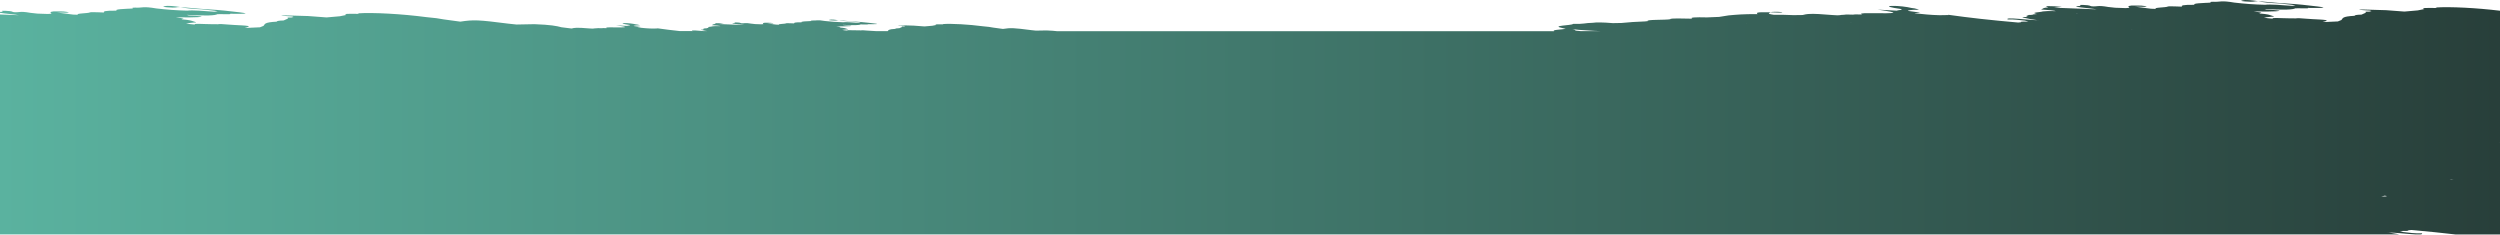
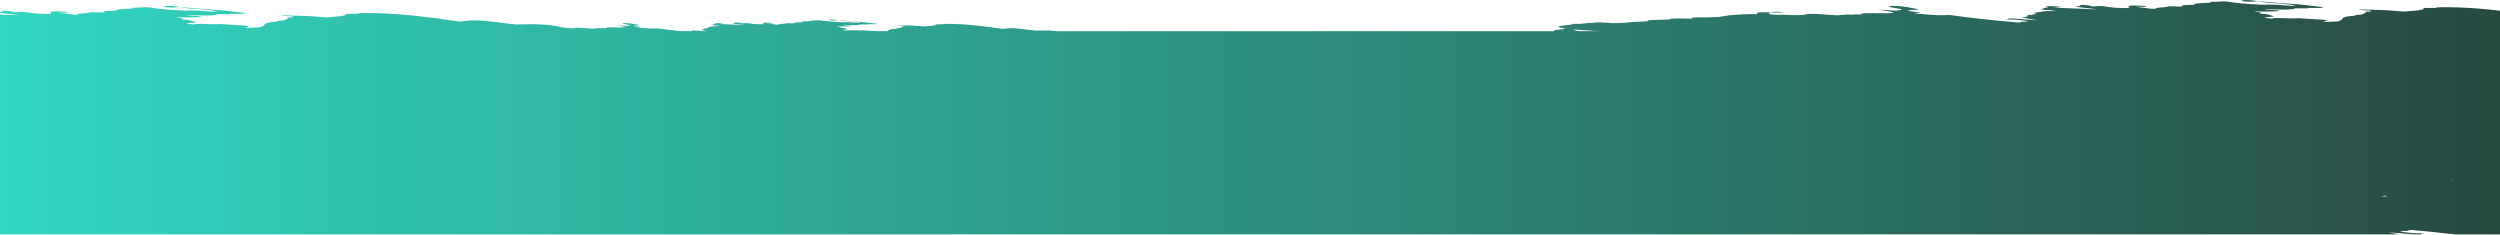
- <svg xmlns="http://www.w3.org/2000/svg" version="1.1" id="Слой_1" x="0px" y="0px" viewBox="0 0 8106.3 760.2" style="enable-background:new 0 0 8106.3 760.2;" xml:space="preserve">
-   <style type="text/css">
- 	.st0{fill:url(#SVGID_1_);}
- 	.st1{fill:url(#SVGID_2_);}
- </style>
-   <linearGradient id="SVGID_1_" gradientUnits="userSpaceOnUse" x1="0" y1="-3561.15" x2="8106.299" y2="-3561.15" gradientTransform="matrix(1 0 0 -1 0 -3181.065)">
-     <stop offset="0" style="stop-color:#5AB29F" />
-     <stop offset="1" style="stop-color:#283F3A" />
+ <svg xmlns="http://www.w3.org/2000/svg" id="Слой_1" viewBox="0 0 8106.3 760.2">
+   <style>
+         .st0{fill:url(#SVGID_1_)}
+     </style>
+   <linearGradient id="SVGID_1_" gradientUnits="userSpaceOnUse" y1="4353.182" x2="8106.3" y2="4353.182" gradientTransform="translate(0 -3973.065)">
+     <stop offset="0" stop-color="#32d6c1" />
+     <stop offset="1" stop-color="#284a41" />
  </linearGradient>
-   <path class="st0" d="M7961.6,760.2h144.7V463.1c-0.9,0-1.8,0-2.7-0.1c-0.2-0.1-0.9-0.2-1.1-0.3c1.5,0.2,2.4,0.2,3.8,0.4V34.8  c-75.9-9.2-161.2-13.6-208.8-10.5c1,0.5,2.3,1.1,4.3,1.7c-30-0.6-55.1-0.7-40.9,3.4c-7,1.4-14,2.9-21.2,4.3  c-14.4,1.3-28.8,2.5-43.3,3.8c-20.1-1.5-39.9-3-59.8-4.5h-1.8h1.6c-23.3-0.7-46.3-1.3-69.7-2c-13.7-0.5-24.7-0.7-9.1,1.4  c5.9,0.8,18.2,1.3,27.5,1.9c1.9,0.6,3.4,1.2,4.4,1.8c-2.4,0.6-4.8,1.1-7.1,1.7c-19.1-0.3-11.3,1.7-10.5,3.1  c-4.7,2.2-9.7,4.3-14.6,6.5c-16.7,0.4-22.6,1.8-22.1,3.8c-43.6,2.2-37.5,8.5-43.4,13.8c-3.7,1.5-7.6,3-11.2,4.5  c-13.4,0.6-26.7,1.2-39.8,1.8c-3.2-0.4-6.4-0.8-9.7-1.2c4.8-0.7,11.4-1.3,11.7-2.3c12.6-4.6-45.2-5-65.7-7.2  c-18.8-2-27.7-1.8-33.3-1c-14.3-0.2-29.1-0.1-42.7-0.7c-31.5-1.4-34.8-0.1-31,1.8c-13.5-0.9-23.3-2.2-29.2-3.9  c7.5-0.8,15-1.6,22.6-2.4c19.1-0.2,5.2-2.6,0.8-4.3h-0.1c-6.2-2-9.3-4-35.3-6.2c-1.3-0.6-2.3-1.1-3.2-1.6c19.9-0.8-8.5-3.4-18.6-5.4  c32.2,1.1,55.4,0.6,73.4-0.3c22.4-1.2,8.3-3.5-31.5-5.6c-2-0.6-4.1-1.2-6-1.8c65,3.7,92.1,2.1,99.5-2.2c10.3-0.9,48,1.7,41.1-1.4  c42,0.4,84.6,0.8,6.6-7.4c-31.1-4-67.4-6.5-104.5-8.8c-21.3-1.9-42.5-3.7-63.8-5.6c-20-2.9-40.1-5.2-49.9-2.7  c-3,0.8-11.9,1.9,6.4,3.5c34.3,2.8,27.2-0.8,43.7-0.8c12.4,3.4,35.4,5.9,69.4,7.4c16.7,2.3,46,4.1,52,6.7c-3.8,0.4-7.7,0.7-11.5,1.1  c-33.1-2.4-69.1-5.7-87.5-3.5c-34.5-0.8-67.3-3.3-98.8-7h-0.3c-46.2-8-45-1.4-69.7-2.8c-11.5,0.2-10.4,1.4-6,2.8  c-28.1,1.4-62.4,2.1-53.6,7.1c-39.5-0.5-44,2.4-41.1,6c-5.9-0.2-11.7-0.5-17.7-0.7c-14.3-0.5-26.4-0.8-28.4,0.4  c-4.8,3.2-49.8,2.9-37.8,7.6c-5.2-0.2-10.7-0.3-16.4-0.6c-17.3-2.2-34.5-4.4-51.7-6.6c20.9,0.4,50.6,1.3,31.2-2.2  c-14.6-2.6-28.5-1.1-43.2-1.5c-15,1.6-8.6,4.6-6.2,7.4h-0.1c-3.9,0.3-7.9,0.6-11.7,0.9c-11.4-0.4-23.1-0.8-34.4-1.2  c-7.6-0.8-15.2-1.7-22.7-2.5c-35.8-6.3-33.2-0.7-53.3-2.1c-8.3-1.5-2.7-3.4-26.3-4.4c-18.8-0.8-11.9,1.5-8.6,3  c-50.2,2.1,33.7,7.5,51,11.2l1.3,0.2c-0.4-0.1-0.9-0.1-1.3-0.2c-40.6-1.6-81.2-3.2-122-4.8c-5.6-0.2-11.2-0.5-16.9-0.7  c8.4-0.9,17-1.7,25.4-2.6c-7.5-0.6-15.7-1.5-22.3-1.8c-37.7-1.7-29.3,1-21.1,3.6c-20,1.2-16,4.5-23.7,6.8  c10.1,0.8,20.2,1.6,30.3,2.3c3.8,0.6,8.3,1.2,13.6,1.8c1.4,0.5,2.7,0.9,4.1,1.4c-0.4,0-0.8,0-1.2-0.1c-22.1-0.9-32.4-0.1-41.3,0.9  c-6.2,2.8-43.9,3.2-18.6,8.5h0.1c-4.1,0.3-7.9,0.7-11.9,1c-0.8,1.5-8.4,2.2-23.3,2.2c2.8,0.9,5.6,1.8,8.4,2.6  c-1.3,0.1-2.6,0.2-3.8,0.4c-3.2,0.4-4.8,0.9-5,1.5l5.7,1.8c-38.1-0.2-2.1,4,6.7,6.5c8.7,1.4,17.1,2.7,25.7,4h1.6  c0.3,0.1,0.7,0.2,1,0.3c-0.9-0.1-1.8-0.2-2.6-0.4c-29.4-0.1-108.6-11.2-97.6-2.4c19.3-0.9,37.4,1.9,56.1,3.8c3.5,1,7,2.1,10.9,3.1  c-17.2-0.3-27.7,0.1-23.5,2.1c-3.1,0.3-6.2,0.6-9.4,1c-90.4-7.8-164.3-16.3-221.8-24.5c-1.7-0.2-3.4-0.5-5.1-0.7  c-0.3,0.2-0.1,0.5,0.7,0.9c-9.5,0.2-19.1,0.3-28.7,0.5c-30.2-0.6-55.4-3.6-81.2-6.3c-1.1-1.6,38.7-0.4-0.2-4.7c-38-4.2-16-5-4.6-6.4  c11.7,0,17.6-0.3,19.3-0.9c-5.3-1.3-10.1-2.5-14.4-3.8c-3.1-0.5-6.5-0.9-10.2-1.4c-13.2-3.3-41.9-7.5-64.1-6.6  c-20.9,0.8-1.8,5.6,28.9,9.8c12.6,3.2-9.9,3.6-12.8,5.6c-19.5-1.1-39.2-2.2-61.7-3.4c75.2,10.8,68.4,12.8-28.1,11.5  c-24.2-0.3-30.3,1.5-22,4.4c-14.3-0.5-26.4-0.7-29.4,0.4c-14.1-0.5-26-0.7-29.1,0.4c-15.5-0.1-9.5,3.4-38.5,0.8  c-72.6-6.4-83.8-3.2-96,0c-9.9,0.1-19.7,0.3-29.5,0.4c-26.8-1.4-45.6-1.3-64-1.1c-27.3-4-12-5.7-10.8-8.1  c15.6,0.3,43.3,2.3,37.8,0.2c-5.9-2.2-21.8-2.2-29.9-1.7c-4.5,0.3-6,0.9-9,1.5c-49.6-1.5-44.3,2.3-40.5,6c-47.1-0.6-69.3,1.8-94.2,4  c-10.1,1.6-20.5,3.3-30.7,4.9c-13.1,0.5-26.4,1-39.4,1.6c-38.3-1-57.5,0.1-47.4,4.2c-30.8-0.4-72.7-2.3-71.5,1.7  c-15.4,3-81.9,0.6-72.9,6.2c-3.5,0.3-6.8,0.7-10,1c-13,0.6-26.1,1.2-38.9,1.9c-12.1,1-24.5,2-36.6,3.1c-9.4,0.2-18.7,0.3-28,0.5  c-33.3-2.7-53.9-2.9-64.7-1.1c-27.6,0.5-26,4.4-64.4,3.6c-1.8,5.4-79,4.9-31.6,14.1c2.7,0.6,5.4,1.3,7.9,1.9  c-12.7,2.5-46.3,3.1-37.4,7.6H3427.1c-8-1-18.7-1.9-34.2-2.4c-11.4,0.2-22.7,0.4-34,0.6c-5.1-0.5-10.7-1-15-1.6  c-57.9-7.4-66.3-7.8-91.9-3.9c-10.5-1.4-21-2.8-31.5-4.3c-8.2-1.6-17.7-3.1-33.3-4.3c-46.3-6.1-100.6-9.1-130.2-7.2  c0.6,0.3,1.4,0.7,2.5,1c-17.6-0.4-32.3-0.4-24,2c-4.1,0.8-8.2,1.7-12.4,2.5c-8.4,0.7-16.9,1.5-25.4,2.2c-11.8-0.9-23.4-1.8-35.1-2.6  h-1h1c-13.6-0.4-27.1-0.7-40.8-1.2c-8-0.3-14.4-0.4-5.3,0.8c3.4,0.4,10.7,0.7,16.1,1.1c1.1,0.4,2,0.7,2.6,1c-1.4,0.3-2.8,0.7-4.2,1  c-11.2-0.2-6.6,1-6.2,1.8c-2.8,1.3-5.7,2.5-8.5,3.8c-9.8,0.2-13.3,1.1-13,2.2c-23.4,1.2-22.4,4.4-24.7,7.3h-38.4  c-9.4-0.7-22.9-1.1-29.6-1.8c-11-1.2-16.2-1.1-19.5-0.6c-8.4-0.1-17.1-0.1-25-0.4c-18.4-0.8-20.4-0.1-18.2,1.1  c-7.9-0.5-13.7-1.3-17.1-2.3c4.4-0.5,8.8-0.9,13.3-1.4c11.2-0.1,3.1-1.5,0.5-2.5c-3.6-1.2-5.4-2.4-20.7-3.7c-0.8-0.3-1.3-0.6-1.9-1  c11.6-0.5-5-2-10.9-3.2c18.9,0.6,32.5,0.4,43-0.2c13.1-0.7,4.9-2-18.4-3.3c-1.2-0.4-2.4-0.7-3.5-1.1c38.1,2.1,54,1.2,58.3-1.3  c6-0.5,28.1,1,24.1-0.8c24.6,0.2,49.6,0.4,3.8-4.3c-18.2-2.3-39.5-3.8-61.2-5.2c-12.5-1.1-24.9-2.2-37.4-3.3  c-11.7-1.7-23.5-3-29.2-1.6c-1.7,0.5-7,1.1,3.8,2c20.1,1.7,16-0.4,25.6-0.5c7.3,2,20.7,3.4,40.7,4.3c9.8,1.3,27,2.4,30.5,3.9  c-2.2,0.2-4.5,0.4-6.7,0.6c-19.4-1.4-40.5-3.3-51.3-2.1c-20.2-0.5-39.4-1.9-57.9-4.1h-0.1c-27.1-4.7-26.4-0.8-40.8-1.6  c-6.8,0.1-6.1,0.8-3.5,1.7c-16.5,0.8-36.6,1.2-31.4,4.2c-23.1-0.3-25.8,1.4-24.1,3.5c-3.5-0.1-6.8-0.3-10.4-0.4  c-8.4-0.3-15.5-0.5-16.7,0.3c-2.8,1.9-29.2,1.7-22.1,4.4c-3.1-0.1-6.3-0.2-9.6-0.4c-10.1-1.3-20.2-2.6-30.3-3.8  c12.3,0.2,29.7,0.7,18.3-1.3c-8.6-1.5-16.7-0.6-25.3-0.9c-8.8,0.9-5,2.7-3.6,4.4l-6.9,0.6c-6.7-0.2-13.5-0.5-20.1-0.7  c-4.4-0.5-8.9-1-13.3-1.5c-21-3.7-19.5-0.4-31.3-1.2c-4.9-0.9-1.6-2-15.4-2.6c-11-0.5-7,0.9-5,1.8c-29.4,1.2,19.7,4.4,29.9,6.6  l0.8,0.1c-0.3,0-0.5-0.1-0.8-0.1c-23.8-0.9-47.6-1.9-71.5-2.8c-3.3-0.1-6.6-0.3-9.9-0.4c4.9-0.5,10-1,14.9-1.5  c-4.4-0.4-9.2-0.9-13-1.1c-22.1-1-17.2,0.6-12.4,2.1c-11.7,0.7-9.4,2.6-13.9,4c5.9,0.5,11.8,0.9,17.8,1.4c2.2,0.4,4.9,0.7,7.9,1.1  c0.8,0.3,1.6,0.5,2.4,0.8h-0.7c-13-0.5-19,0-24.2,0.5c-3.6,1.7-25.7,1.9-10.9,5c-2.4,0.2-4.6,0.4-7,0.6c-0.5,0.9-4.9,1.3-13.7,1.3  c1.7,0.5,3.3,1,4.9,1.6c-0.8,0.1-1.5,0.1-2.2,0.2c-1.9,0.2-2.8,0.5-3,0.9c1.1,0.3,2.2,0.7,3.4,1c-22.3-0.1-1.2,2.3,3.9,3.8  c2.2,0.4,4.5,0.7,6.7,1H2280c-19.1-1.6-40.2-3.7-35.7-0.1c3.6-0.2,7.1-0.1,10.5,0.1h-51.1c-26.4-2.8-49.6-5.7-69.4-8.6  c-1-0.1-2-0.3-3-0.4c-0.2,0.1,0,0.3,0.4,0.6l-16.8,0.3c-17.7-0.3-32.5-2.1-47.6-3.7c-0.7-1,22.7-0.3-0.1-2.8  c-22.3-2.4-9.4-2.9-2.7-3.7c6.9,0,10.3-0.2,11.3-0.5c-3.1-0.7-5.9-1.5-8.4-2.2c-1.8-0.3-3.8-0.6-6-0.8c-7.8-1.9-24.5-4.4-37.6-3.9  c-12.3,0.5-1,3.3,16.9,5.7c7.4,1.9-5.8,2.1-7.5,3.3c-11.5-0.6-23-1.3-36.1-2c44.1,6.3,40.1,7.5-16.5,6.7  c-14.2-0.2-17.7,0.9-12.9,2.6c-8.4-0.3-15.5-0.4-17.2,0.2c-8.3-0.3-15.3-0.4-17.1,0.2c-9.1,0-5.6,2-22.6,0.5  c-42.6-3.7-49.1-1.9-56.2,0h-3.3c-8.5-1.2-18.6-2.5-30.7-3.8c-15.4-4.3-36-8.2-87.8-10c-19.5,0.4-38.8,0.7-58.1,1.1  c-8.7-0.9-18.2-1.8-25.5-2.7c-98.8-12.6-113.2-13.2-156.7-6.6c-17.9-2.4-35.9-4.8-53.7-7.3c-13.9-2.7-30.3-5.2-56.8-7.4  c-79-10.4-171.6-15.5-222.1-12.2c1,0.5,2.3,1.1,4.3,1.7c-30-0.6-55.1-0.7-40.9,3.4c-7,1.4-14,2.9-21.2,4.3  c-14.4,1.3-28.8,2.5-43.3,3.8c-20.1-1.5-39.9-3-59.8-4.5h-1.8h1.6c-23.3-0.7-46.3-1.3-69.7-2c-13.7-0.5-24.7-0.7-9.1,1.4  c5.9,0.8,18.2,1.3,27.5,1.9c1.9,0.6,3.4,1.2,4.4,1.8c-2.4,0.6-4.8,1.1-7.1,1.7c-19.1-0.3-11.3,1.7-10.5,3.1  c-4.7,2.2-9.7,4.3-14.6,6.5c-16.7,0.4-22.6,1.8-22.1,3.8c-43.6,2.2-37.5,8.5-43.4,13.8c-3.7,1.5-7.6,3-11.2,4.5  c-13.4,0.6-26.7,1.2-39.8,1.8c-3.2-0.4-6.4-0.8-9.7-1.2c4.8-0.7,11.4-1.3,11.7-2.3c12.6-4.6-45.2-5-65.7-7.2  c-18.8-2-27.7-1.8-33.3-1c-14.3-0.2-29.1-0.1-42.7-0.7c-31.5-1.4-34.8-0.1-31,1.8c-13.5-0.9-23.3-2.2-29.2-3.9  c7.5-0.8,15-1.6,22.6-2.4c19.1-0.2,5.2-2.6,0.8-4.3h-0.1c-6.2-2-9.3-4-35.3-6.2c-1.3-0.6-2.3-1.1-3.2-1.6c19.9-0.8-8.5-3.4-18.6-5.4  c32.2,1.1,55.4,0.6,73.4-0.3c22.4-1.2,8.3-3.5-31.5-5.6c-2-0.6-4.1-1.2-6-1.8c65,3.7,92.1,2.1,99.5-2.2c10.3-0.9,48,1.7,41.1-1.4  c42,0.4,84.6,0.8,6.6-7.4c-31.1-4-67.4-6.5-104.5-8.8c-21.3-1.9-42.5-3.7-63.8-5.6c-20-2.9-40.1-5.2-49.9-2.7  c-3,0.8-11.9,1.9,6.4,3.5c34.3,2.8,27.2-0.8,43.7-0.8c12.4,3.4,35.4,5.9,69.4,7.4c16.7,2.3,46,4.1,52,6.7c-3.8,0.4-7.7,0.7-11.5,1.1  c-33.1-2.4-69.1-5.7-87.5-3.5c-34.5-0.8-67.3-3.3-98.8-7h-0.3c-46.2-8-45-1.4-69.7-2.8c-11.5,0.2-10.4,1.4-6,2.8  c-28.1,1.4-62.4,2.1-53.6,7.1c-39.5-0.5-44,2.4-41.1,6c-5.9-0.2-11.7-0.5-17.7-0.7c-14.3-0.5-26.4-0.8-28.4,0.4  c-4.8,3.2-49.8,2.9-37.8,7.6c-5.2-0.2-10.7-0.3-16.4-0.6c-17.3-2.2-34.5-4.4-51.7-6.6c20.9,0.4,50.6,1.3,31.2-2.2  c-14.6-2.6-28.5-1.1-43.2-1.5c-15,1.6-8.6,4.6-6.2,7.4h-0.1c-3.9,0.3-7.9,0.6-11.7,0.9c-11.4-0.4-23.1-0.8-34.4-1.2  c-7.6-0.8-15.2-1.7-22.7-2.5c-35.8-6.3-33.2-0.7-53.3-2.1c-8.3-1.5-2.7-3.4-26.3-4.4c-18.8-0.8-11.9,1.5-8.6,3  C5.8,38.3,2.5,38.5,0,38.7v2.9c14.1,2.4,50.3,5.3,61,7.7l1.3,0.2c-0.4-0.1-0.9-0.1-1.3-0.2c-20.3-0.8-40.6-1.6-61-2.4V760h7779.1  c-3-0.6-5.8-1.2-7.4-1.7c-9.1-1.5-18-3-27.1-4.4h-1.8c-0.3-0.1-0.6-0.2-1-0.4c0.9,0.1,1.9,0.3,2.8,0.4c21.1,0.1,62.9,5.1,88.3,6.2  h14.9c5-0.4,7.2-1.5,5.5-3.5c-22.1,1-41.2-2.1-61.4-4.2c-3.4-1.1-6.9-2.3-10.8-3.4c19.3,0.3,31.3-0.1,27.4-2.3c3.6-0.3,7.3-0.7,11-1  C7871.8,750.4,7919.4,755.3,7961.6,760.2L7961.6,760.2z M7949,582.3c1,0.2,1.7,0.4,3.1,0.6c1.2,0.1,1.7,0.2,2.4,0.3  c0.2,0.1,0.1,0.1,0.5,0.2c-4.7-0.3-9-0.5-12.5-0.8C7945.2,582.6,7947,582.5,7949,582.3z M323.2,60.1h-0.7h0.3  c-0.1,0-0.2-0.1-0.3-0.1c0.7,0.1,1.4,0.1,2.1,0.2c-0.6,0-1.2,0-1.8-0.1L323.2,60.1L323.2,60.1z M2374.4,89c0.2-0.1,0.4-0.2,0.5-0.3  c0.9,0.1,1.6,0.3,2.2,0.5C2376.1,89.1,2375.3,89,2374.4,89z M2567.1,87.7h-0.4h0.2c-0.1,0-0.1,0-0.2-0.1c0.4,0,0.8,0.1,1.2,0.1h-1  H2567.1z M5125.8,101c-4.6-0.7-10.1-1.3-17.5-1.8c0.2-1.3-0.6-2.7-9.9-4.6c13.7,1.6,28.3,3,45.2,3.8c0.6,0,1.2,0,1.8,0.1  c14.7,1.3,29.4,1.8,44.3,2.4h-63.9V101z M5663,76.7c-0.8-0.1-1.7-0.2-2.6-0.3c1,0.1,2,0.1,3,0.2C5663.3,76.6,5663.1,76.7,5663,76.7z   M6000.7,73.6c0.5,0,0.9-0.1,1.3-0.1c0.3,0.1,0.7,0.2,1,0.4C6002.3,73.8,6001.5,73.7,6000.7,73.6L6000.7,73.6z M6733.5,42.4  c1.5,0.2,2.7,0.5,3.7,0.8c-1.5-0.1-3-0.1-4.5-0.2C6733.1,42.8,6733.4,42.6,6733.5,42.4L6733.5,42.4z M6737.5,81.7  c-1.3-0.1-2.5-0.2-3.7-0.3C6735,81.6,6736.3,81.6,6737.5,81.7z M6913.1,94.9c-1-0.1-2-0.2-2.9-0.2c1.3,0,2.7,0.1,4.1,0.1  C6913.9,94.8,6913.5,94.9,6913.1,94.9L6913.1,94.9z M7061.5,40.8h-0.7h0.3c-0.1,0-0.2-0.1-0.3-0.1c0.7,0.1,1.4,0.1,2.1,0.2  c-0.6,0-1.2,0-1.8-0.1H7061.5z M7738.8,636.2c-1.2,1-8.6,1.1-18.3,0.7c4-0.5,7.6-1.2,11.8-2.4C7736.9,635,7739.6,635.5,7738.8,636.2  z" />
-   <linearGradient id="SVGID_2_" gradientUnits="userSpaceOnUse" x1="-3.901" y1="-1616.499" x2="8103.199" y2="-1616.499" gradientTransform="matrix(1 0 0 -1 0 -3181.065)">
-     <stop offset="0" style="stop-color:#D55970" />
-     <stop offset="1" style="stop-color:#54C3AA" />
-   </linearGradient>
-   <path class="st1" d="M7958.5-1184.5h144.7v-297.2c-0.9,0-1.8,0-2.7-0.1c-0.2-0.1-0.9-0.2-1.1-0.3c1.5,0.2,2.4,0.2,3.8,0.4v-428.2  c-75.9-9.2-161.2-13.6-208.8-10.5c1,0.5,2.3,1.1,4.3,1.7c-30-0.6-55.1-0.7-40.9,3.4c-7,1.4-14,2.9-21.2,4.3  c-14.4,1.3-28.8,2.5-43.3,3.8c-20.1-1.5-39.9-3-59.8-4.5h-1.8h1.6c-23.3-0.7-46.3-1.3-69.7-2c-13.7-0.5-24.7-0.7-9.1,1.4  c5.9,0.8,18.2,1.3,27.5,1.9c1.9,0.6,3.4,1.2,4.4,1.8c-2.4,0.6-4.8,1.1-7.1,1.7c-19.1-0.3-11.3,1.7-10.5,3.1  c-4.7,2.2-9.7,4.3-14.6,6.5c-16.7,0.4-22.6,1.8-22.1,3.8c-43.6,2.2-37.5,8.5-43.4,13.8c-3.7,1.5-7.6,3-11.2,4.5  c-13.4,0.6-26.7,1.2-39.8,1.8c-3.2-0.4-6.4-0.8-9.7-1.2c4.8-0.7,11.4-1.3,11.7-2.3c12.6-4.6-45.2-5-65.7-7.2  c-18.8-2-27.7-1.8-33.3-1c-14.3-0.2-29.1-0.1-42.7-0.7c-31.5-1.4-34.8-0.1-31,1.8c-13.5-0.9-23.3-2.2-29.2-3.9  c7.5-0.8,15-1.6,22.6-2.4c19.1-0.2,5.2-2.6,0.8-4.3h-0.1c-6.2-2-9.3-4-35.3-6.2c-1.3-0.6-2.3-1.1-3.2-1.6c19.9-0.8-8.5-3.4-18.6-5.4  c32.2,1.1,55.4,0.6,73.4-0.3c22.4-1.2,8.3-3.5-31.5-5.6c-2-0.6-4.1-1.2-6-1.8c65,3.7,92.1,2.1,99.5-2.2c10.3-0.9,48,1.7,41.1-1.4  c42,0.4,84.6,0.8,6.6-7.4c-31.1-4-67.4-6.5-104.5-8.8c-21.3-1.9-42.5-3.7-63.8-5.6c-20-2.9-40.1-5.2-49.9-2.7  c-3,0.8-11.9,1.9,6.4,3.5c34.3,2.8,27.2-0.8,43.7-0.8c12.4,3.4,35.4,5.9,69.4,7.4c16.7,2.3,46,4.1,52,6.7c-3.8,0.4-7.7,0.7-11.5,1.1  c-33.1-2.4-69.1-5.7-87.5-3.5c-34.5-0.8-67.3-3.3-98.8-7h-0.3c-46.2-8-45-1.4-69.7-2.8c-11.5,0.2-10.4,1.4-6,2.8  c-28.1,1.4-62.4,2.1-53.6,7.1c-39.5-0.5-44,2.4-41.1,6c-5.9-0.2-11.7-0.5-17.7-0.7c-14.3-0.5-26.4-0.8-28.4,0.4  c-4.8,3.2-49.8,2.9-37.8,7.6c-5.2-0.2-10.7-0.3-16.4-0.6c-17.3-2.2-34.5-4.4-51.7-6.6c20.9,0.4,50.6,1.3,31.2-2.2  c-14.6-2.6-28.5-1.1-43.2-1.5c-15,1.6-8.6,4.6-6.2,7.4h-0.1c-3.9,0.3-7.9,0.6-11.7,0.9c-11.4-0.4-23.1-0.8-34.4-1.2  c-7.6-0.8-15.2-1.7-22.7-2.5c-35.8-6.3-33.2-0.7-53.3-2.1c-8.3-1.5-2.7-3.4-26.3-4.4c-18.8-0.8-11.9,1.5-8.6,3  c-50.2,2.1,33.7,7.5,51,11.2l1.3,0.2c-0.4-0.1-0.9-0.1-1.3-0.2c-40.6-1.6-81.2-3.2-122-4.8c-5.6-0.2-11.2-0.5-16.9-0.7  c8.4-0.9,17-1.7,25.4-2.6c-7.5-0.6-15.7-1.5-22.3-1.8c-37.7-1.7-29.3,1-21.1,3.6c-20,1.2-16,4.5-23.7,6.8  c10.1,0.8,20.2,1.6,30.3,2.3c3.8,0.6,8.3,1.2,13.6,1.8c1.4,0.5,2.7,0.9,4.1,1.4c-0.4,0-0.8,0-1.2-0.1c-22.1-0.9-32.4-0.1-41.3,0.9  c-6.2,2.8-43.9,3.2-18.6,8.5h0.1c-4.1,0.3-7.9,0.7-11.9,1c-0.8,1.5-8.4,2.2-23.3,2.2c2.8,0.9,5.6,1.8,8.4,2.6  c-1.3,0.1-2.6,0.2-3.8,0.4c-3.2,0.4-4.8,0.9-5,1.5l5.7,1.8c-38.1-0.2-2.1,4,6.7,6.5c8.7,1.4,17.1,2.7,25.7,4h1.6  c0.3,0.1,0.7,0.2,1,0.3c-0.9-0.1-1.8-0.2-2.6-0.4c-29.4-0.1-108.6-11.2-97.6-2.4c19.3-0.9,37.4,1.9,56.1,3.8c3.5,1,7,2.1,10.9,3.1  c-17.2-0.3-27.7,0.1-23.5,2.1c-3.1,0.3-6.2,0.6-9.4,1c-90.4-7.8-164.3-16.3-221.8-24.5c-1.7-0.2-3.4-0.5-5.1-0.7  c-0.3,0.2-0.1,0.5,0.7,0.9c-9.5,0.2-19.1,0.3-28.7,0.5c-30.2-0.6-55.4-3.6-81.2-6.3c-1.1-1.6,38.7-0.4-0.2-4.7c-38-4.2-16-5-4.6-6.4  c11.7,0,17.6-0.3,19.3-0.9c-5.3-1.3-10.1-2.5-14.4-3.8c-3.1-0.5-6.5-0.9-10.2-1.4c-13.2-3.3-41.9-7.5-64.1-6.6  c-20.9,0.8-1.8,5.6,28.9,9.8c12.6,3.2-9.9,3.6-12.8,5.6c-19.5-1.1-39.2-2.2-61.7-3.4c75.2,10.8,68.4,12.8-28.1,11.5  c-24.2-0.3-30.3,1.5-22,4.4c-14.3-0.5-26.4-0.7-29.4,0.4c-14.1-0.5-26-0.7-29.1,0.4c-15.5-0.1-9.5,3.4-38.5,0.8  c-72.6-6.4-83.8-3.2-96,0c-9.9,0.1-19.7,0.3-29.5,0.4c-26.8-1.4-45.6-1.3-64-1.1c-27.3-4-12-5.7-10.8-8.1  c15.6,0.3,43.3,2.3,37.8,0.2c-5.9-2.2-21.8-2.2-29.9-1.7c-4.5,0.3-6,0.9-9,1.5c-49.6-1.5-44.3,2.3-40.5,6c-47.1-0.6-69.3,1.8-94.2,4  c-10.1,1.6-20.5,3.3-30.7,4.9c-13.1,0.5-26.4,1-39.4,1.6c-38.3-1-57.5,0.1-47.4,4.2c-30.8-0.4-72.7-2.3-71.5,1.7  c-15.4,3-81.9,0.6-72.9,6.2c-3.5,0.3-6.8,0.7-10,1c-13,0.6-26.1,1.2-38.9,1.9c-12.1,1-24.5,2-36.6,3.1c-9.4,0.2-18.7,0.3-28,0.5  c-33.3-2.7-53.9-2.9-64.7-1.1c-27.6,0.5-26,4.4-64.4,3.6c-1.8,5.4-79,4.9-31.6,14.1c2.7,0.6,5.4,1.3,7.9,1.9  c-12.7,2.5-46.3,3.1-37.4,7.6H3424c-8-1-18.7-1.9-34.2-2.4c-11.4,0.2-22.7,0.4-34,0.6c-5.1-0.5-10.7-1-15-1.6  c-57.9-7.4-66.3-7.8-91.9-3.9c-10.5-1.4-21-2.8-31.5-4.3c-8.2-1.6-17.7-3.1-33.3-4.3c-46.3-6.1-100.6-9.1-130.2-7.2  c0.6,0.3,1.4,0.7,2.5,1c-17.6-0.4-32.3-0.4-24,2c-4.1,0.8-8.2,1.7-12.4,2.5c-8.4,0.7-16.9,1.5-25.4,2.2c-11.8-0.9-23.4-1.8-35.1-2.6  h-1h1c-13.6-0.4-27.1-0.7-40.8-1.2c-8-0.3-14.4-0.4-5.3,0.8c3.4,0.4,10.7,0.7,16.1,1.1c1.1,0.4,2,0.7,2.6,1c-1.4,0.3-2.8,0.7-4.2,1  c-11.2-0.2-6.6,1-6.2,1.8c-2.8,1.3-5.7,2.5-8.5,3.8c-9.8,0.2-13.3,1.1-13,2.2c-23.4,1.2-22.4,4.4-24.7,7.3h-38.4  c-9.4-0.7-22.9-1.1-29.6-1.8c-11-1.2-16.2-1.1-19.5-0.6c-8.4-0.1-17.1-0.1-25-0.4c-18.4-0.8-20.4-0.1-18.2,1.1  c-7.9-0.5-13.7-1.3-17.1-2.3c4.4-0.5,8.8-0.9,13.3-1.4c11.2-0.1,3.1-1.5,0.5-2.5c-3.6-1.2-5.4-2.4-20.7-3.7c-0.8-0.3-1.3-0.6-1.9-1  c11.6-0.5-5-2-10.9-3.2c18.9,0.6,32.5,0.4,43-0.2c13.1-0.7,4.9-2-18.4-3.3c-1.2-0.4-2.4-0.7-3.5-1.1c38.1,2.1,54,1.2,58.3-1.3  c6-0.5,28.1,1,24.1-0.8c24.6,0.2,49.6,0.4,3.8-4.3c-18.2-2.3-39.5-3.8-61.2-5.2c-12.5-1.1-24.9-2.2-37.4-3.3  c-11.7-1.7-23.5-3-29.2-1.6c-1.7,0.5-7,1.1,3.7,2c20.1,1.7,16-0.4,25.6-0.5c7.3,2,20.7,3.4,40.7,4.3c9.8,1.3,27,2.4,30.5,3.9  c-2.2,0.2-4.5,0.4-6.7,0.6c-19.4-1.4-40.5-3.3-51.3-2.1c-20.2-0.5-39.4-1.9-57.9-4.1h-0.1c-27.1-4.7-26.4-0.8-40.8-1.6  c-6.8,0.1-6.1,0.8-3.5,1.7c-16.5,0.8-36.6,1.2-31.4,4.2c-23.1-0.3-25.8,1.4-24.1,3.5c-3.5-0.1-6.8-0.3-10.4-0.4  c-8.4-0.3-15.5-0.5-16.7,0.3c-2.8,1.9-29.2,1.7-22.1,4.4c-3.1-0.1-6.3-0.2-9.6-0.4c-10.1-1.3-20.2-2.6-30.3-3.8  c12.3,0.2,29.7,0.7,18.3-1.3c-8.6-1.5-16.7-0.6-25.3-0.9c-8.8,0.9-5,2.7-3.6,4.4l-6.9,0.6c-6.7-0.2-13.5-0.5-20.1-0.7  c-4.4-0.5-8.9-1-13.3-1.5c-21-3.7-19.5-0.4-31.3-1.2c-4.9-0.9-1.6-2-15.4-2.6c-11-0.5-7,0.9-5,1.8c-29.4,1.2,19.7,4.4,29.9,6.6  l0.8,0.1c-0.3,0-0.5-0.1-0.8-0.1c-23.8-0.9-47.6-1.9-71.5-2.8c-3.3-0.1-6.6-0.3-9.9-0.4c4.9-0.5,10-1,14.9-1.5  c-4.4-0.4-9.2-0.9-13-1.1c-22.1-1-17.2,0.6-12.4,2.1c-11.7,0.7-9.4,2.6-13.9,4c5.9,0.5,11.8,0.9,17.8,1.4c2.2,0.4,4.9,0.7,7.9,1.1  c0.8,0.3,1.6,0.5,2.4,0.8h-0.7c-13-0.5-19,0-24.2,0.5c-3.6,1.7-25.7,1.9-10.9,5c-2.4,0.2-4.6,0.4-7,0.6c-0.5,0.9-4.9,1.3-13.7,1.3  c1.7,0.5,3.3,1,4.9,1.6c-0.8,0.1-1.5,0.1-2.2,0.2c-1.9,0.2-2.8,0.5-3,0.9c1.1,0.3,2.2,0.7,3.4,1c-22.3-0.1-1.2,2.3,3.9,3.8  c2.2,0.4,4.5,0.7,6.7,1h-13.1c-19.1-1.6-40.2-3.7-35.7-0.1c3.6-0.2,7.1-0.1,10.5,0.1h-51.1c-26.4-2.8-49.6-5.7-69.4-8.6  c-1-0.1-2-0.3-3-0.4c-0.2,0.1,0,0.3,0.4,0.6l-16.8,0.3c-17.7-0.3-32.5-2.1-47.6-3.7c-0.7-1,22.7-0.3-0.1-2.8  c-22.3-2.4-9.4-2.9-2.7-3.7c6.9,0,10.3-0.2,11.3-0.5c-3.1-0.7-5.9-1.5-8.4-2.2c-1.8-0.3-3.8-0.6-6-0.8c-7.8-1.9-24.5-4.4-37.6-3.9  c-12.3,0.5-1,3.3,16.9,5.7c7.4,1.9-5.8,2.1-7.5,3.3c-11.5-0.6-23-1.3-36.1-2c44.1,6.3,40.1,7.5-16.5,6.7  c-14.2-0.2-17.7,0.9-12.9,2.6c-8.4-0.3-15.5-0.4-17.2,0.2c-8.3-0.3-15.3-0.4-17.1,0.2c-9.1,0-5.6,2-22.6,0.5  c-42.6-3.7-49.1-1.9-56.2,0h-3.3c-8.5-1.2-18.6-2.5-30.7-3.8c-15.4-4.3-36-8.2-87.8-10c-19.5,0.4-38.8,0.7-58.1,1.1  c-8.7-0.9-18.2-1.8-25.5-2.7c-98.8-12.6-113.2-13.2-156.7-6.6c-17.9-2.4-35.9-4.8-53.7-7.3c-13.9-2.7-30.3-5.2-56.8-7.4  c-79-10.4-171.6-15.5-222.1-12.2c1,0.5,2.3,1.1,4.3,1.7c-30-0.6-55.1-0.7-40.9,3.4c-7,1.4-14,2.9-21.2,4.3  c-14.4,1.3-28.8,2.5-43.3,3.8c-20.1-1.5-39.9-3-59.8-4.5H994h1.6c-23.3-0.7-46.3-1.3-69.7-2c-13.7-0.5-24.7-0.7-9.1,1.4  c5.9,0.8,18.2,1.3,27.5,1.9c1.9,0.6,3.4,1.2,4.4,1.8c-2.4,0.6-4.8,1.1-7.1,1.7c-19.1-0.3-11.3,1.7-10.5,3.1  c-4.7,2.2-9.7,4.3-14.6,6.5c-16.7,0.4-22.6,1.8-22.1,3.8c-43.6,2.2-37.5,8.5-43.4,13.8c-3.7,1.5-7.6,3-11.2,4.5  c-13.4,0.6-26.7,1.2-39.8,1.8c-3.2-0.4-6.4-0.8-9.7-1.2c4.8-0.7,11.4-1.3,11.7-2.3c12.6-4.6-45.2-5-65.7-7.2  c-18.8-2-27.7-1.8-33.3-1c-14.3-0.2-29.1-0.1-42.7-0.7c-31.5-1.4-34.8-0.1-31,1.8c-13.5-0.9-23.3-2.2-29.2-3.9  c7.5-0.8,15-1.6,22.6-2.4c19.1-0.2,5.2-2.6,0.8-4.3h-0.1c-6.2-2-9.3-4-35.3-6.2c-1.3-0.6-2.3-1.1-3.2-1.6c19.9-0.8-8.5-3.4-18.6-5.4  c32.2,1.1,55.4,0.6,73.4-0.3c22.4-1.2,8.3-3.5-31.5-5.6c-2-0.6-4.1-1.2-6-1.8c65,3.7,92.1,2.1,99.5-2.2c10.3-0.9,48,1.7,41.1-1.4  c42,0.4,84.6,0.8,6.6-7.4c-31.1-4-67.4-6.5-104.5-8.8c-21.3-1.9-42.5-3.7-63.8-5.6c-20-2.9-40.1-5.2-49.9-2.7  c-3,0.8-11.9,1.9,6.4,3.5c34.3,2.8,27.2-0.8,43.7-0.8c11.5,3.4,34.5,5.8,68.5,7.3c16.7,2.3,46,4.1,52,6.7c-3.8,0.4-7.7,0.7-11.5,1.1  c-33.1-2.4-69.1-5.7-87.5-3.5c-34.5-0.8-67.3-3.3-98.8-7h-0.3c-46.2-8-45-1.4-69.7-2.8c-11.5,0.2-10.4,1.4-6,2.8  c-28.1,1.4-62.4,2.1-53.6,7.1c-39.5-0.5-44,2.4-41.1,6c-5.9-0.2-11.7-0.5-17.7-0.7c-14.3-0.5-26.4-0.8-28.4,0.4  c-4.8,3.2-49.8,2.9-37.8,7.6c-5.2-0.2-10.7-0.3-16.4-0.6c-17.3-2.2-34.5-4.4-51.7-6.6c20.9,0.4,50.6,1.3,31.2-2.2  c-14.6-2.6-28.5-1.1-43.2-1.5c-15,1.6-8.6,4.6-6.2,7.4H163c-3.9,0.3-7.9,0.6-11.7,0.9c-11.4-0.4-23.1-0.8-34.4-1.2  c-7.6-0.8-15.2-1.7-22.7-2.5c-35.8-6.3-33.2-0.7-53.3-2.1c-8.1-1.3-2.5-3.2-26.1-4.1c-18.8-0.8-11.9,1.5-8.6,3  c-4.3,0.2-7.6,0.4-10.1,0.6v2.9c14.1,2.4,50.3,5.3,61,7.7l1.3,0.2c-0.4-0.1-0.9-0.1-1.3-0.2c-20.3-0.8-40.6-1.6-61-2.4v713.1h7779.1  c-3-0.6-5.8-1.2-7.4-1.7c-9.1-1.5-18-3-27.1-4.4h-1.8c-0.3-0.1-0.6-0.2-1-0.4c0.9,0.1,1.9,0.3,2.8,0.4c21.1,0.1,62.9,5.1,88.3,6.2  h14.9c5-0.4,7.2-1.5,5.5-3.5c-22.1,1-41.2-2.1-61.4-4.2c-3.4-1.1-6.9-2.3-10.8-3.4c19.3,0.3,31.3-0.1,27.4-2.3c3.6-0.3,7.3-0.7,11-1  C7868.8-1194.4,7916.4-1189.5,7958.5-1184.5L7958.5-1184.5z M7946-1362.4c1,0.2,1.7,0.4,3.1,0.6c1.2,0.1,1.7,0.2,2.4,0.3  c0.2,0.1,0.1,0.1,0.5,0.2c-4.7-0.3-9-0.5-12.5-0.8C7942.2-1362.2,7944-1362.3,7946-1362.4z M320.1-1884.7h-0.7h0.3  c-0.1,0-0.2-0.1-0.3-0.1c0.7,0.1,1.4,0.1,2.1,0.2c-0.6,0-1.2,0-1.8-0.1H320.1z M2371.3-1855.8c0.2-0.1,0.4-0.2,0.5-0.3  c0.9,0.1,1.6,0.3,2.2,0.5C2373.1-1855.7,2372.2-1855.7,2371.3-1855.8z M2564-1857h-0.4h0.2c-0.1,0-0.1,0-0.2-0.1  c0.4,0,0.8,0.1,1.2,0.1h-1H2564z M5122.7-1843.8c-4.6-0.7-10.1-1.3-17.5-1.8c0.2-1.3-0.6-2.7-9.9-4.6c13.7,1.6,28.3,3,45.2,3.8  c0.6,0,1.2,0,1.8,0.1c14.7,1.3,29.4,1.8,44.3,2.4h-63.9V-1843.8z M5660-1868.1c-0.8-0.1-1.7-0.2-2.6-0.3c1,0.1,2,0.1,3,0.2  C5660.2-1868.1,5660.1-1868.1,5660-1868.1z M5997.7-1871.2c0.5,0,0.9-0.1,1.3-0.1c0.3,0.1,0.7,0.2,1,0.4  C5999.2-1871,5998.4-1871.1,5997.7-1871.2z M6730.5-1902.4c1.5,0.2,2.7,0.5,3.7,0.8c-1.5-0.1-3-0.1-4.5-0.2  C6730.1-1902,6730.3-1902.2,6730.5-1902.4z M6734.5-1863c-1.3-0.1-2.5-0.2-3.7-0.3C6732-1863.2,6733.2-1863.1,6734.5-1863  C6734.5-1863.1,6734.5-1863,6734.5-1863z M6910-1849.8c-1-0.1-2-0.2-2.9-0.2c1.3,0,2.7,0.1,4.1,0.1  C6910.8-1849.9,6910.4-1849.9,6910-1849.8L6910-1849.8z M7058.4-1903.9h-0.7h0.3c-0.1,0-0.2-0.1-0.3-0.1c0.7,0.1,1.4,0.1,2.1,0.2  c-0.6,0-1.2,0-1.8-0.1H7058.4z M7735.7-1308.6c-1.2,1-8.6,1.1-18.3,0.7c4-0.5,7.6-1.2,11.8-2.4  C7733.9-1309.7,7736.5-1309.2,7735.7-1308.6z" />
+   <path class="st0" d="M7961.6 760.2h144.7V463.1c-.9 0-1.8 0-2.7-.1-.2-.1-.9-.2-1.1-.3 1.5.2 2.4.2 3.8.4V34.8c-75.9-9.2-161.2-13.6-208.8-10.5 1 .5 2.3 1.1 4.3 1.7-30-.6-55.1-.7-40.9 3.4-7 1.4-14 2.9-21.2 4.3-14.4 1.3-28.8 2.5-43.3 3.8-20.1-1.5-39.9-3-59.8-4.5h-1.8 1.6c-23.3-.7-46.3-1.3-69.7-2-13.7-.5-24.7-.7-9.1 1.4 5.9.8 18.2 1.3 27.5 1.9 1.9.6 3.4 1.2 4.4 1.8-2.4.6-4.8 1.1-7.1 1.7-19.1-.3-11.3 1.7-10.5 3.1-4.7 2.2-9.7 4.3-14.6 6.5-16.7.4-22.6 1.8-22.1 3.8-43.6 2.2-37.5 8.5-43.4 13.8-3.7 1.5-7.6 3-11.2 4.5-13.4.6-26.7 1.2-39.8 1.8-3.2-.4-6.4-.8-9.7-1.2 4.8-.7 11.4-1.3 11.7-2.3 12.6-4.6-45.2-5-65.7-7.2-18.8-2-27.7-1.8-33.3-1-14.3-.2-29.1-.1-42.7-.7-31.5-1.4-34.8-.1-31 1.8-13.5-.9-23.3-2.2-29.2-3.9 7.5-.8 15-1.6 22.6-2.4 19.1-.2 5.2-2.6.8-4.3h-.1c-6.2-2-9.3-4-35.3-6.2-1.3-.6-2.3-1.1-3.2-1.6 19.9-.8-8.5-3.4-18.6-5.4 32.2 1.1 55.4.6 73.4-.3 22.4-1.2 8.3-3.5-31.5-5.6-2-.6-4.1-1.2-6-1.8 65 3.7 92.1 2.1 99.5-2.2 10.3-.9 48 1.7 41.1-1.4 42 .4 84.6.8 6.6-7.4-31.1-4-67.4-6.5-104.5-8.8-21.3-1.9-42.5-3.7-63.8-5.6-20-2.9-40.1-5.2-49.9-2.7-3 .8-11.9 1.9 6.4 3.5 34.3 2.8 27.2-.8 43.7-.8 12.4 3.4 35.4 5.9 69.4 7.4 16.7 2.3 46 4.1 52 6.7-3.8.4-7.7.7-11.5 1.1-33.1-2.4-69.1-5.7-87.5-3.5-34.5-.8-67.3-3.3-98.8-7h-.3c-46.2-8-45-1.4-69.7-2.8-11.5.2-10.4 1.4-6 2.8-28.1 1.4-62.4 2.1-53.6 7.1-39.5-.5-44 2.4-41.1 6-5.9-.2-11.7-.5-17.7-.7-14.3-.5-26.4-.8-28.4.4-4.8 3.2-49.8 2.9-37.8 7.6-5.2-.2-10.7-.3-16.4-.6-17.3-2.2-34.5-4.4-51.7-6.6 20.9.4 50.6 1.3 31.2-2.2-14.6-2.6-28.5-1.1-43.2-1.5-15 1.6-8.6 4.6-6.2 7.4h-.1c-3.9.3-7.9.6-11.7.9-11.4-.4-23.1-.8-34.4-1.2-7.6-.8-15.2-1.7-22.7-2.5-35.8-6.3-33.2-.7-53.3-2.1-8.3-1.5-2.7-3.4-26.3-4.4-18.8-.8-11.9 1.5-8.6 3-50.2 2.1 33.7 7.5 51 11.2l1.3.2c-.4-.1-.9-.1-1.3-.2-40.6-1.6-81.2-3.2-122-4.8-5.6-.2-11.2-.5-16.9-.7 8.4-.9 17-1.7 25.4-2.6-7.5-.6-15.7-1.5-22.3-1.8-37.7-1.7-29.3 1-21.1 3.6-20 1.2-16 4.5-23.7 6.8 10.1.8 20.2 1.6 30.3 2.3 3.8.6 8.3 1.2 13.6 1.8 1.4.5 2.7.9 4.1 1.4-.4 0-.8 0-1.2-.1-22.1-.9-32.4-.1-41.3.9-6.2 2.8-43.9 3.2-18.6 8.5h.1c-4.1.3-7.9.7-11.9 1-.8 1.5-8.4 2.2-23.3 2.2 2.8.9 5.6 1.8 8.4 2.6-1.3.1-2.6.2-3.8.4-3.2.4-4.8.9-5 1.5l5.7 1.8c-38.1-.2-2.1 4 6.7 6.5 8.7 1.4 17.1 2.7 25.7 4h1.6c.3.1.7.2 1 .3-.9-.1-1.8-.2-2.6-.4-29.4-.1-108.6-11.2-97.6-2.4 19.3-.9 37.4 1.9 56.1 3.8 3.5 1 7 2.1 10.9 3.1-17.2-.3-27.7.1-23.5 2.1-3.1.3-6.2.6-9.4 1-90.4-7.8-164.3-16.3-221.8-24.5-1.7-.2-3.4-.5-5.1-.7-.3.2-.1.5.7.9-9.5.2-19.1.3-28.7.5-30.2-.6-55.4-3.6-81.2-6.3-1.1-1.6 38.7-.4-.2-4.7-38-4.2-16-5-4.6-6.4 11.7 0 17.6-.3 19.3-.9-5.3-1.3-10.1-2.5-14.4-3.8-3.1-.5-6.5-.9-10.2-1.4-13.2-3.3-41.9-7.5-64.1-6.6-20.9.8-1.8 5.6 28.9 9.8 12.6 3.2-9.9 3.6-12.8 5.6-19.5-1.1-39.2-2.2-61.7-3.4 75.2 10.8 68.4 12.8-28.1 11.5-24.2-.3-30.3 1.5-22 4.4-14.3-.5-26.4-.7-29.4.4-14.1-.5-26-.7-29.1.4-15.5-.1-9.5 3.4-38.5.8-72.6-6.4-83.8-3.2-96 0-9.9.1-19.7.3-29.5.4-26.8-1.4-45.6-1.3-64-1.1-27.3-4-12-5.7-10.8-8.1 15.6.3 43.3 2.3 37.8.2-5.9-2.2-21.8-2.2-29.9-1.7-4.5.3-6 .9-9 1.5-49.6-1.5-44.3 2.3-40.5 6-47.1-.6-69.3 1.8-94.2 4-10.1 1.6-20.5 3.3-30.7 4.9-13.1.5-26.4 1-39.4 1.6-38.3-1-57.5.1-47.4 4.2-30.8-.4-72.7-2.3-71.5 1.7-15.4 3-81.9.6-72.9 6.2-3.5.3-6.8.7-10 1-13 .6-26.1 1.2-38.9 1.9-12.1 1-24.5 2-36.6 3.1-9.4.2-18.7.3-28 .5-33.3-2.7-53.9-2.9-64.7-1.1-27.6.5-26 4.4-64.4 3.6-1.8 5.4-79 4.9-31.6 14.1 2.7.6 5.4 1.3 7.9 1.9-12.7 2.5-46.3 3.1-37.4 7.6H3427.1c-8-1-18.7-1.9-34.2-2.4-11.4.2-22.7.4-34 .6-5.1-.5-10.7-1-15-1.6-57.9-7.4-66.3-7.8-91.9-3.9-10.5-1.4-21-2.8-31.5-4.3-8.2-1.6-17.7-3.1-33.3-4.3-46.3-6.1-100.6-9.1-130.2-7.2.6.3 1.4.7 2.5 1-17.6-.4-32.3-.4-24 2-4.1.8-8.2 1.7-12.4 2.5-8.4.7-16.9 1.5-25.4 2.2-11.8-.9-23.4-1.8-35.1-2.6h-1 1c-13.6-.4-27.1-.7-40.8-1.2-8-.3-14.4-.4-5.3.8 3.4.4 10.7.7 16.1 1.1 1.1.4 2 .7 2.6 1-1.4.3-2.8.7-4.2 1-11.2-.2-6.6 1-6.2 1.8-2.8 1.3-5.7 2.5-8.5 3.8-9.8.2-13.3 1.1-13 2.2-23.4 1.2-22.4 4.4-24.7 7.3h-38.4c-9.4-.7-22.9-1.1-29.6-1.8-11-1.2-16.2-1.1-19.5-.6-8.4-.1-17.1-.1-25-.4-18.4-.8-20.4-.1-18.2 1.1-7.9-.5-13.7-1.3-17.1-2.3 4.4-.5 8.8-.9 13.3-1.4 11.2-.1 3.1-1.5.5-2.5-3.6-1.2-5.4-2.4-20.7-3.7-.8-.3-1.3-.6-1.9-1 11.6-.5-5-2-10.9-3.2 18.9.6 32.5.4 43-.2 13.1-.7 4.9-2-18.4-3.3-1.2-.4-2.4-.7-3.5-1.1 38.1 2.1 54 1.2 58.3-1.3 6-.5 28.1 1 24.1-.8 24.6.2 49.6.4 3.8-4.3-18.2-2.3-39.5-3.8-61.2-5.2-12.5-1.1-24.9-2.2-37.4-3.3-11.7-1.7-23.5-3-29.2-1.6-1.7.5-7 1.1 3.8 2 20.1 1.7 16-.4 25.6-.5 7.3 2 20.7 3.4 40.7 4.3 9.8 1.3 27 2.4 30.5 3.9-2.2.2-4.5.4-6.7.6-19.4-1.4-40.5-3.3-51.3-2.1-20.2-.5-39.4-1.9-57.9-4.1h-.1c-27.1-4.7-26.4-.8-40.8-1.6-6.8.1-6.1.8-3.5 1.7-16.5.8-36.6 1.2-31.4 4.2-23.1-.3-25.8 1.4-24.1 3.5-3.5-.1-6.8-.3-10.4-.4-8.4-.3-15.5-.5-16.7.3-2.8 1.9-29.2 1.7-22.1 4.4-3.1-.1-6.3-.2-9.6-.4-10.1-1.3-20.2-2.6-30.3-3.8 12.3.2 29.7.7 18.3-1.3-8.6-1.5-16.7-.6-25.3-.9-8.8.9-5 2.7-3.6 4.4l-6.9.6c-6.7-.2-13.5-.5-20.1-.7-4.4-.5-8.9-1-13.3-1.5-21-3.7-19.5-.4-31.3-1.2-4.9-.9-1.6-2-15.4-2.6-11-.5-7 .9-5 1.8-29.4 1.2 19.7 4.4 29.9 6.6l.8.1c-.3 0-.5-.1-.8-.1-23.8-.9-47.6-1.9-71.5-2.8-3.3-.1-6.6-.3-9.9-.4 4.9-.5 10-1 14.9-1.5-4.4-.4-9.2-.9-13-1.1-22.1-1-17.2.6-12.4 2.1-11.7.7-9.4 2.6-13.9 4 5.9.5 11.8.9 17.8 1.4 2.2.4 4.9.7 7.9 1.1.8.3 1.6.5 2.4.8h-.7c-13-.5-19 0-24.2.5-3.6 1.7-25.7 1.9-10.9 5-2.4.2-4.6.4-7 .6-.5.9-4.9 1.3-13.7 1.3 1.7.5 3.3 1 4.9 1.6-.8.1-1.5.1-2.2.2-1.9.2-2.8.5-3 .9 1.1.3 2.2.7 3.4 1-22.3-.1-1.2 2.3 3.9 3.8 2.2.4 4.5.7 6.7 1H2280c-19.1-1.6-40.2-3.7-35.7-.1 3.6-.2 7.1-.1 10.5.1h-51.1c-26.4-2.8-49.6-5.7-69.4-8.6-1-.1-2-.3-3-.4-.2.1 0 .3.4.6l-16.8.3c-17.7-.3-32.5-2.1-47.6-3.7-.7-1 22.7-.3-.1-2.8-22.3-2.4-9.4-2.9-2.7-3.7 6.9 0 10.3-.2 11.3-.5-3.1-.7-5.9-1.5-8.4-2.2-1.8-.3-3.8-.6-6-.8-7.8-1.9-24.5-4.4-37.6-3.9-12.3.5-1 3.3 16.9 5.7 7.4 1.9-5.8 2.1-7.5 3.3-11.5-.6-23-1.3-36.1-2 44.1 6.3 40.1 7.5-16.5 6.7-14.2-.2-17.7.9-12.9 2.6-8.4-.3-15.5-.4-17.2.2-8.3-.3-15.3-.4-17.1.2-9.1 0-5.6 2-22.6.5-42.6-3.7-49.1-1.9-56.2 0h-3.3c-8.5-1.2-18.6-2.5-30.7-3.8-15.4-4.3-36-8.2-87.8-10-19.5.4-38.8.7-58.1 1.1-8.7-.9-18.2-1.8-25.5-2.7-98.8-12.6-113.2-13.2-156.7-6.6-17.9-2.4-35.9-4.8-53.7-7.3-13.9-2.7-30.3-5.2-56.8-7.4-79-10.4-171.6-15.5-222.1-12.2 1 .5 2.3 1.1 4.3 1.7-30-.6-55.1-.7-40.9 3.4-7 1.4-14 2.9-21.2 4.3-14.4 1.3-28.8 2.5-43.3 3.8-20.1-1.5-39.9-3-59.8-4.5h-1.8 1.6c-23.3-.7-46.3-1.3-69.7-2-13.7-.5-24.7-.7-9.1 1.4 5.9.8 18.2 1.3 27.5 1.9 1.9.6 3.4 1.2 4.4 1.8-2.4.6-4.8 1.1-7.1 1.7-19.1-.3-11.3 1.7-10.5 3.1-4.7 2.2-9.7 4.3-14.6 6.5-16.7.4-22.6 1.8-22.1 3.8-43.6 2.2-37.5 8.5-43.4 13.8-3.7 1.5-7.6 3-11.2 4.5-13.4.6-26.7 1.2-39.8 1.8-3.2-.4-6.4-.8-9.7-1.2 4.8-.7 11.4-1.3 11.7-2.3 12.6-4.6-45.2-5-65.7-7.2-18.8-2-27.7-1.8-33.3-1-14.3-.2-29.1-.1-42.7-.7-31.5-1.4-34.8-.1-31 1.8-13.5-.9-23.3-2.2-29.2-3.9 7.5-.8 15-1.6 22.6-2.4 19.1-.2 5.2-2.6.8-4.3h-.1c-6.2-2-9.3-4-35.3-6.2-1.3-.6-2.3-1.1-3.2-1.6 19.9-.8-8.5-3.4-18.6-5.4 32.2 1.1 55.4.6 73.4-.3 22.4-1.2 8.3-3.5-31.5-5.6-2-.6-4.1-1.2-6-1.8 65 3.7 92.1 2.1 99.5-2.2 10.3-.9 48 1.7 41.1-1.4 42 .4 84.6.8 6.6-7.4-31.1-4-67.4-6.5-104.5-8.8-21.3-1.9-42.5-3.7-63.8-5.6-20-2.9-40.1-5.2-49.9-2.7-3 .8-11.9 1.9 6.4 3.5 34.3 2.8 27.2-.8 43.7-.8 12.4 3.4 35.4 5.9 69.4 7.4 16.7 2.3 46 4.1 52 6.7-3.8.4-7.7.7-11.5 1.1-33.1-2.4-69.1-5.7-87.5-3.5-34.5-.8-67.3-3.3-98.8-7h-.3c-46.2-8-45-1.4-69.7-2.8-11.5.2-10.4 1.4-6 2.8-28.1 1.4-62.4 2.1-53.6 7.1-39.5-.5-44 2.4-41.1 6-5.9-.2-11.7-.5-17.7-.7-14.3-.5-26.4-.8-28.4.4-4.8 3.2-49.8 2.9-37.8 7.6-5.2-.2-10.7-.3-16.4-.6-17.3-2.2-34.5-4.4-51.7-6.6 20.9.4 50.6 1.3 31.2-2.2-14.6-2.6-28.5-1.1-43.2-1.5-15 1.6-8.6 4.6-6.2 7.4h-.1c-3.9.3-7.9.6-11.7.9-11.4-.4-23.1-.8-34.4-1.2-7.6-.8-15.2-1.7-22.7-2.5-35.8-6.3-33.2-.7-53.3-2.1-8.3-1.5-2.7-3.4-26.3-4.4-18.8-.8-11.9 1.5-8.6 3-4.3.2-7.6.4-10.1.6v2.9c14.1 2.4 50.3 5.3 61 7.7l1.3.2c-.4-.1-.9-.1-1.3-.2-20.3-.8-40.6-1.6-61-2.4V760h7779.1c-3-.6-5.8-1.2-7.4-1.7-9.1-1.5-18-3-27.1-4.4h-1.8c-.3-.1-.6-.2-1-.4.9.1 1.9.3 2.8.4 21.1.1 62.9 5.1 88.3 6.2h14.9c5-.4 7.2-1.5 5.5-3.5-22.1 1-41.2-2.1-61.4-4.2-3.4-1.1-6.9-2.3-10.8-3.4 19.3.3 31.3-.1 27.4-2.3 3.6-.3 7.3-.7 11-1 52.3 4.7 99.9 9.6 142.1 14.5zM7949 582.3c1 .2 1.7.4 3.1.6 1.2.1 1.7.2 2.4.3.2.1.1.1.5.2-4.7-.3-9-.5-12.5-.8 2.7 0 4.5-.1 6.5-.3zM323.2 60.1h-.7.3c-.1 0-.2-.1-.3-.1.7.1 1.4.1 2.1.2-.6 0-1.2 0-1.8-.1h.4zM2374.4 89c.2-.1.4-.2.5-.3.9.1 1.6.3 2.2.5-1-.1-1.8-.2-2.7-.2zm192.7-1.3h-.4.2c-.1 0-.1 0-.2-.1.4 0 .8.1 1.2.1h-1 .2zM5125.8 101c-4.6-.7-10.1-1.3-17.5-1.8.2-1.3-.6-2.7-9.9-4.6 13.7 1.6 28.3 3 45.2 3.8.6 0 1.2 0 1.8.1 14.7 1.3 29.4 1.8 44.3 2.4l-63.9.1zM5663 76.7c-.8-.1-1.7-.2-2.6-.3 1 .1 2 .1 3 .2-.1 0-.3.1-.4.1zm337.7-3.1c.5 0 .9-.1 1.3-.1.3.1.7.2 1 .4-.7-.1-1.5-.2-2.3-.3zm732.8-31.2c1.5.2 2.7.5 3.7.8-1.5-.1-3-.1-4.5-.2.4-.2.7-.4.8-.6zm4 39.3c-1.3-.1-2.5-.2-3.7-.3 1.2.2 2.5.2 3.7.3zm175.6 13.2c-1-.1-2-.2-2.9-.2 1.3 0 2.7.1 4.1.1-.4 0-.8.1-1.2.1zm148.4-54.1h-.7.3c-.1 0-.2-.1-.3-.1.7.1 1.4.1 2.1.2-.6 0-1.2 0-1.8-.1h.4zm677.3 595.4c-1.2 1-8.6 1.1-18.3.7 4-.5 7.6-1.2 11.8-2.4 4.6.5 7.3 1 6.5 1.7z" />
</svg>
